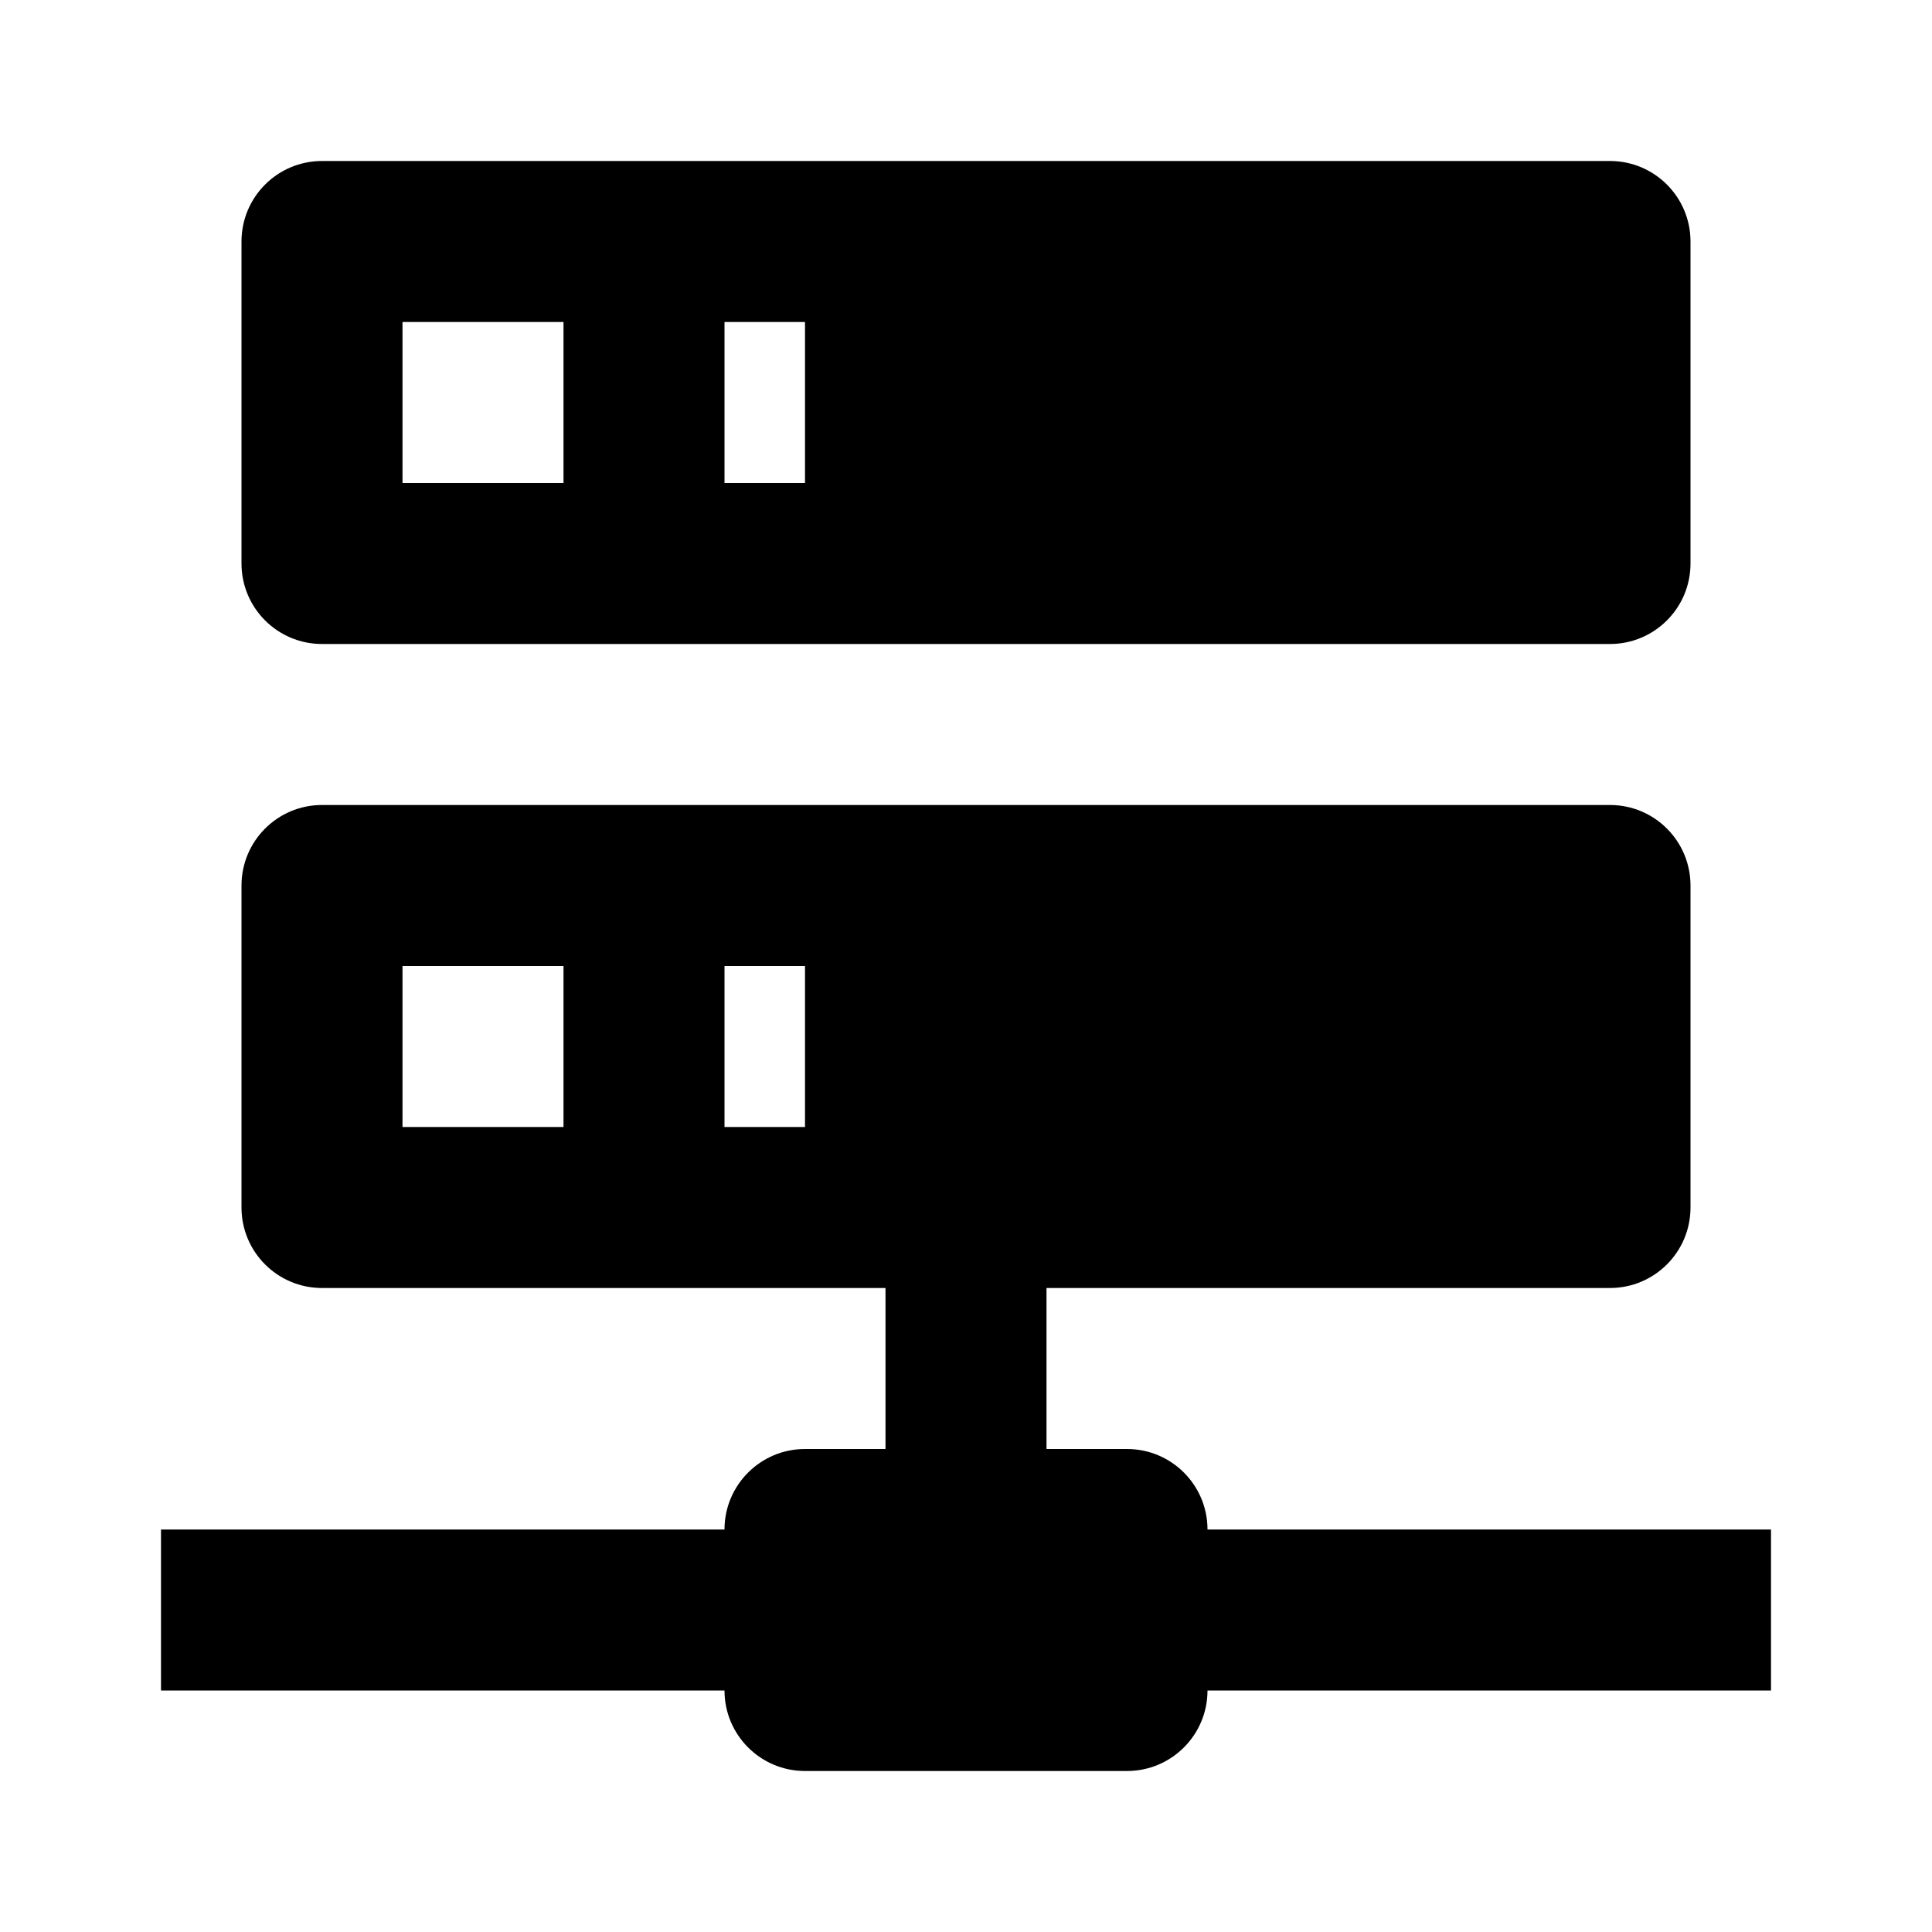
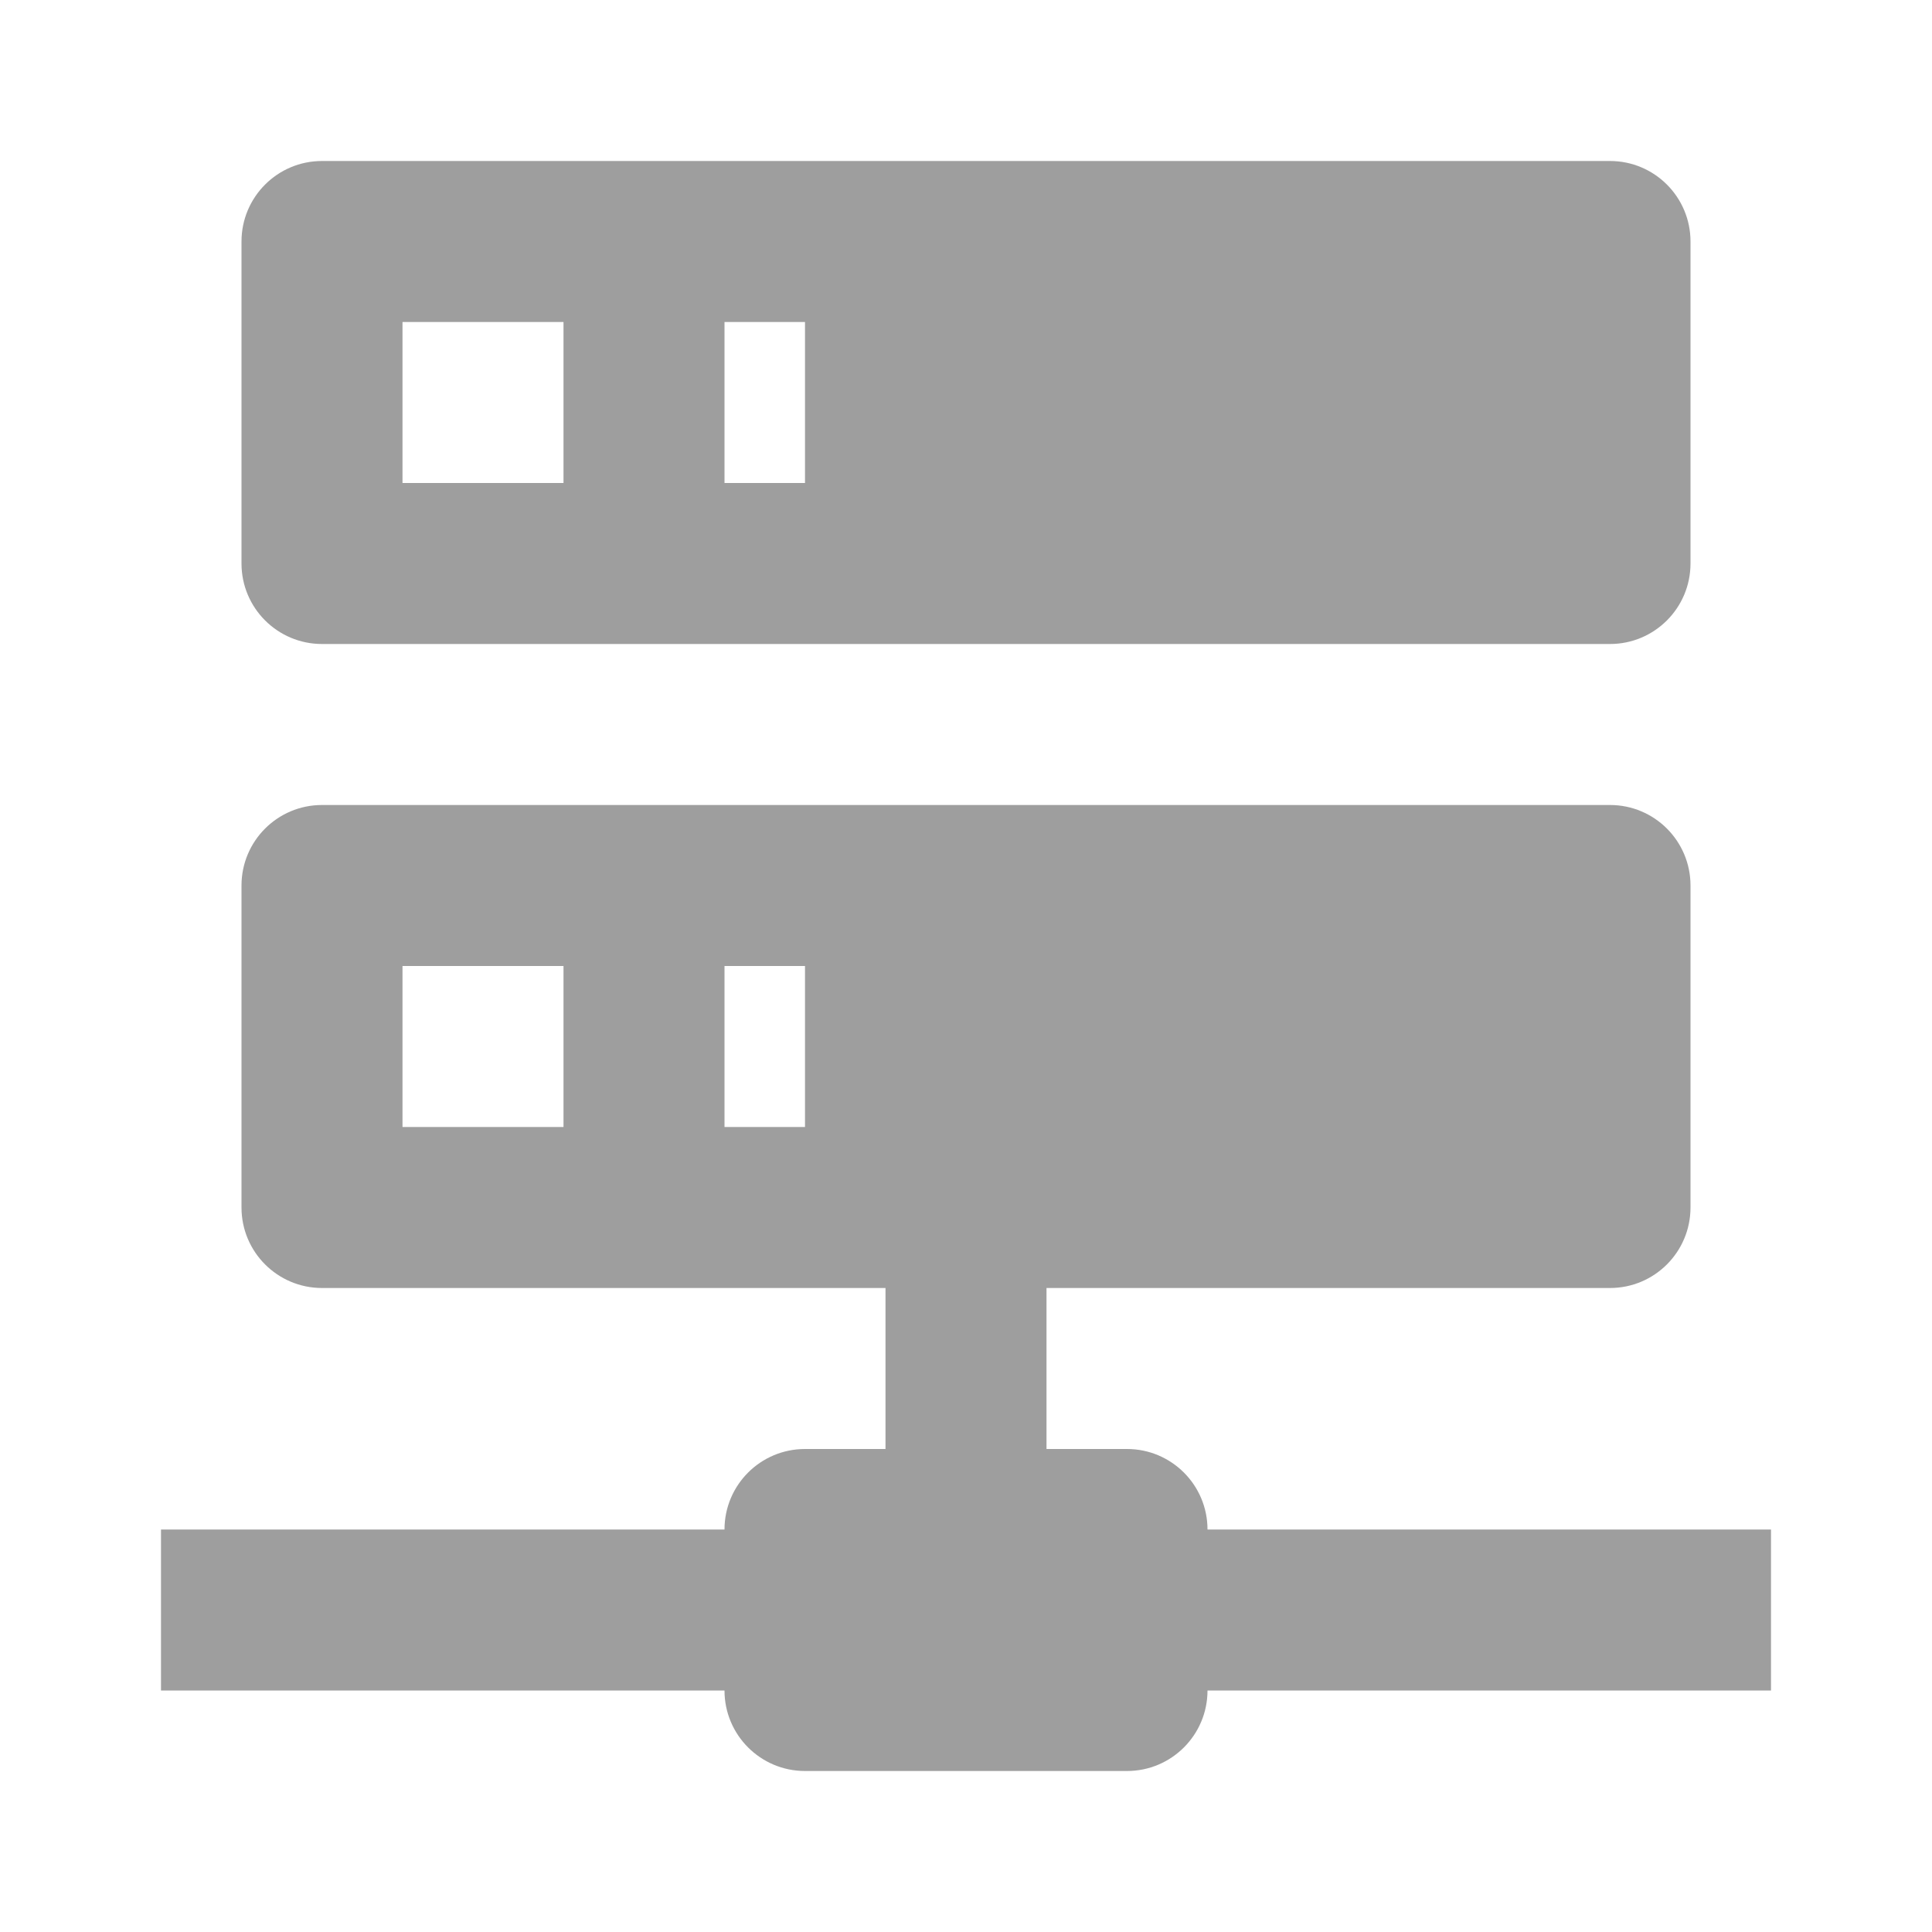
<svg xmlns="http://www.w3.org/2000/svg" width="24" height="24">
-   <path d="M13 18h1a1 1 0 0 1 1 1h7v2h-7a1 1 0 0 1-1 1h-4a1 1 0 0 1-1-1H2v-2h7a1 1 0 0 1 1-1h1v-2H4a1 1 0 0 1-1-1v-4a1 1 0 0 1 1-1h16a1 1 0 0 1 1 1v4a1 1 0 0 1-1 1h-7v2M4 2h16a1 1 0 0 1 1 1v4a1 1 0 0 1-1 1H4a1 1 0 0 1-1-1V3a1 1 0 0 1 1-1m5 4h1V4H9v2m0 8h1v-2H9v2M5 4v2h2V4H5m0 8v2h2v-2H5z" />
+   <path fill="#9E9E9E" d="M13 18h1a1 1 0 0 1 1 1h7v2h-7a1 1 0 0 1-1 1h-4a1 1 0 0 1-1-1H2v-2h7a1 1 0 0 1 1-1h1v-2H4a1 1 0 0 1-1-1v-4a1 1 0 0 1 1-1h16a1 1 0 0 1 1 1v4a1 1 0 0 1-1 1h-7v2M4 2h16a1 1 0 0 1 1 1v4a1 1 0 0 1-1 1H4a1 1 0 0 1-1-1V3a1 1 0 0 1 1-1m5 4h1V4H9v2m0 8h1v-2H9v2M5 4v2h2V4H5m0 8v2h2v-2H5z" />
</svg>
